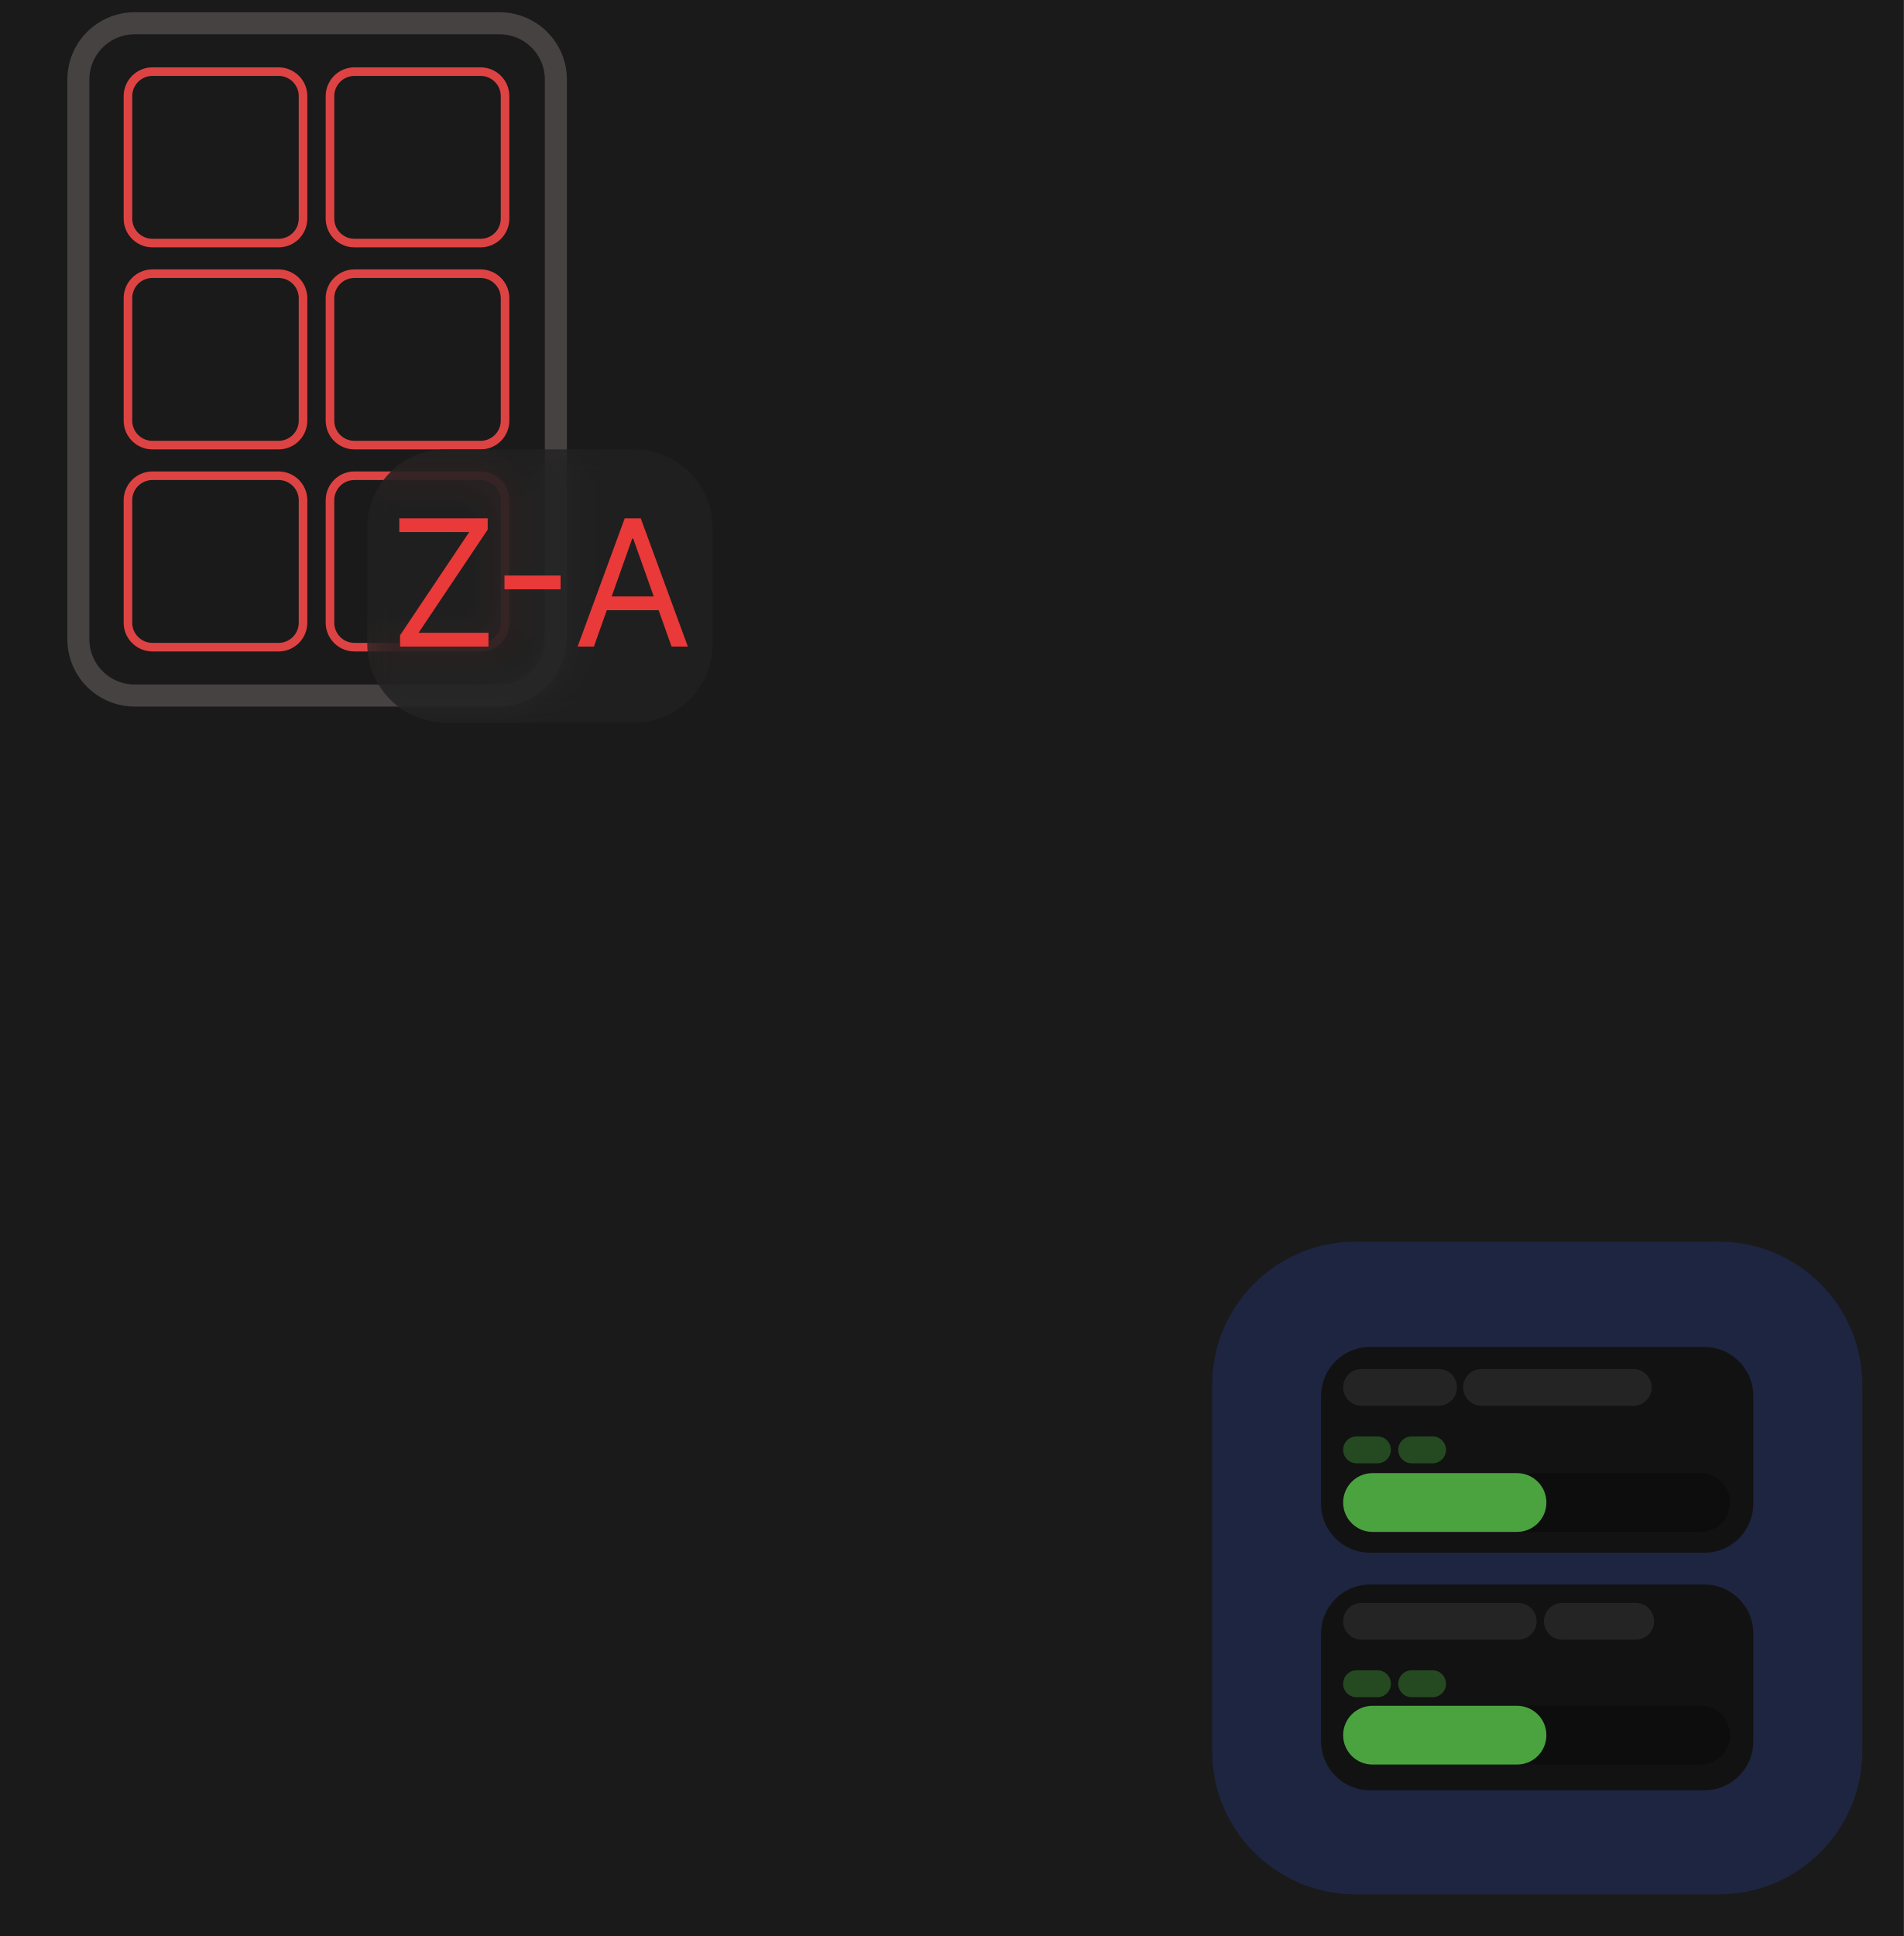
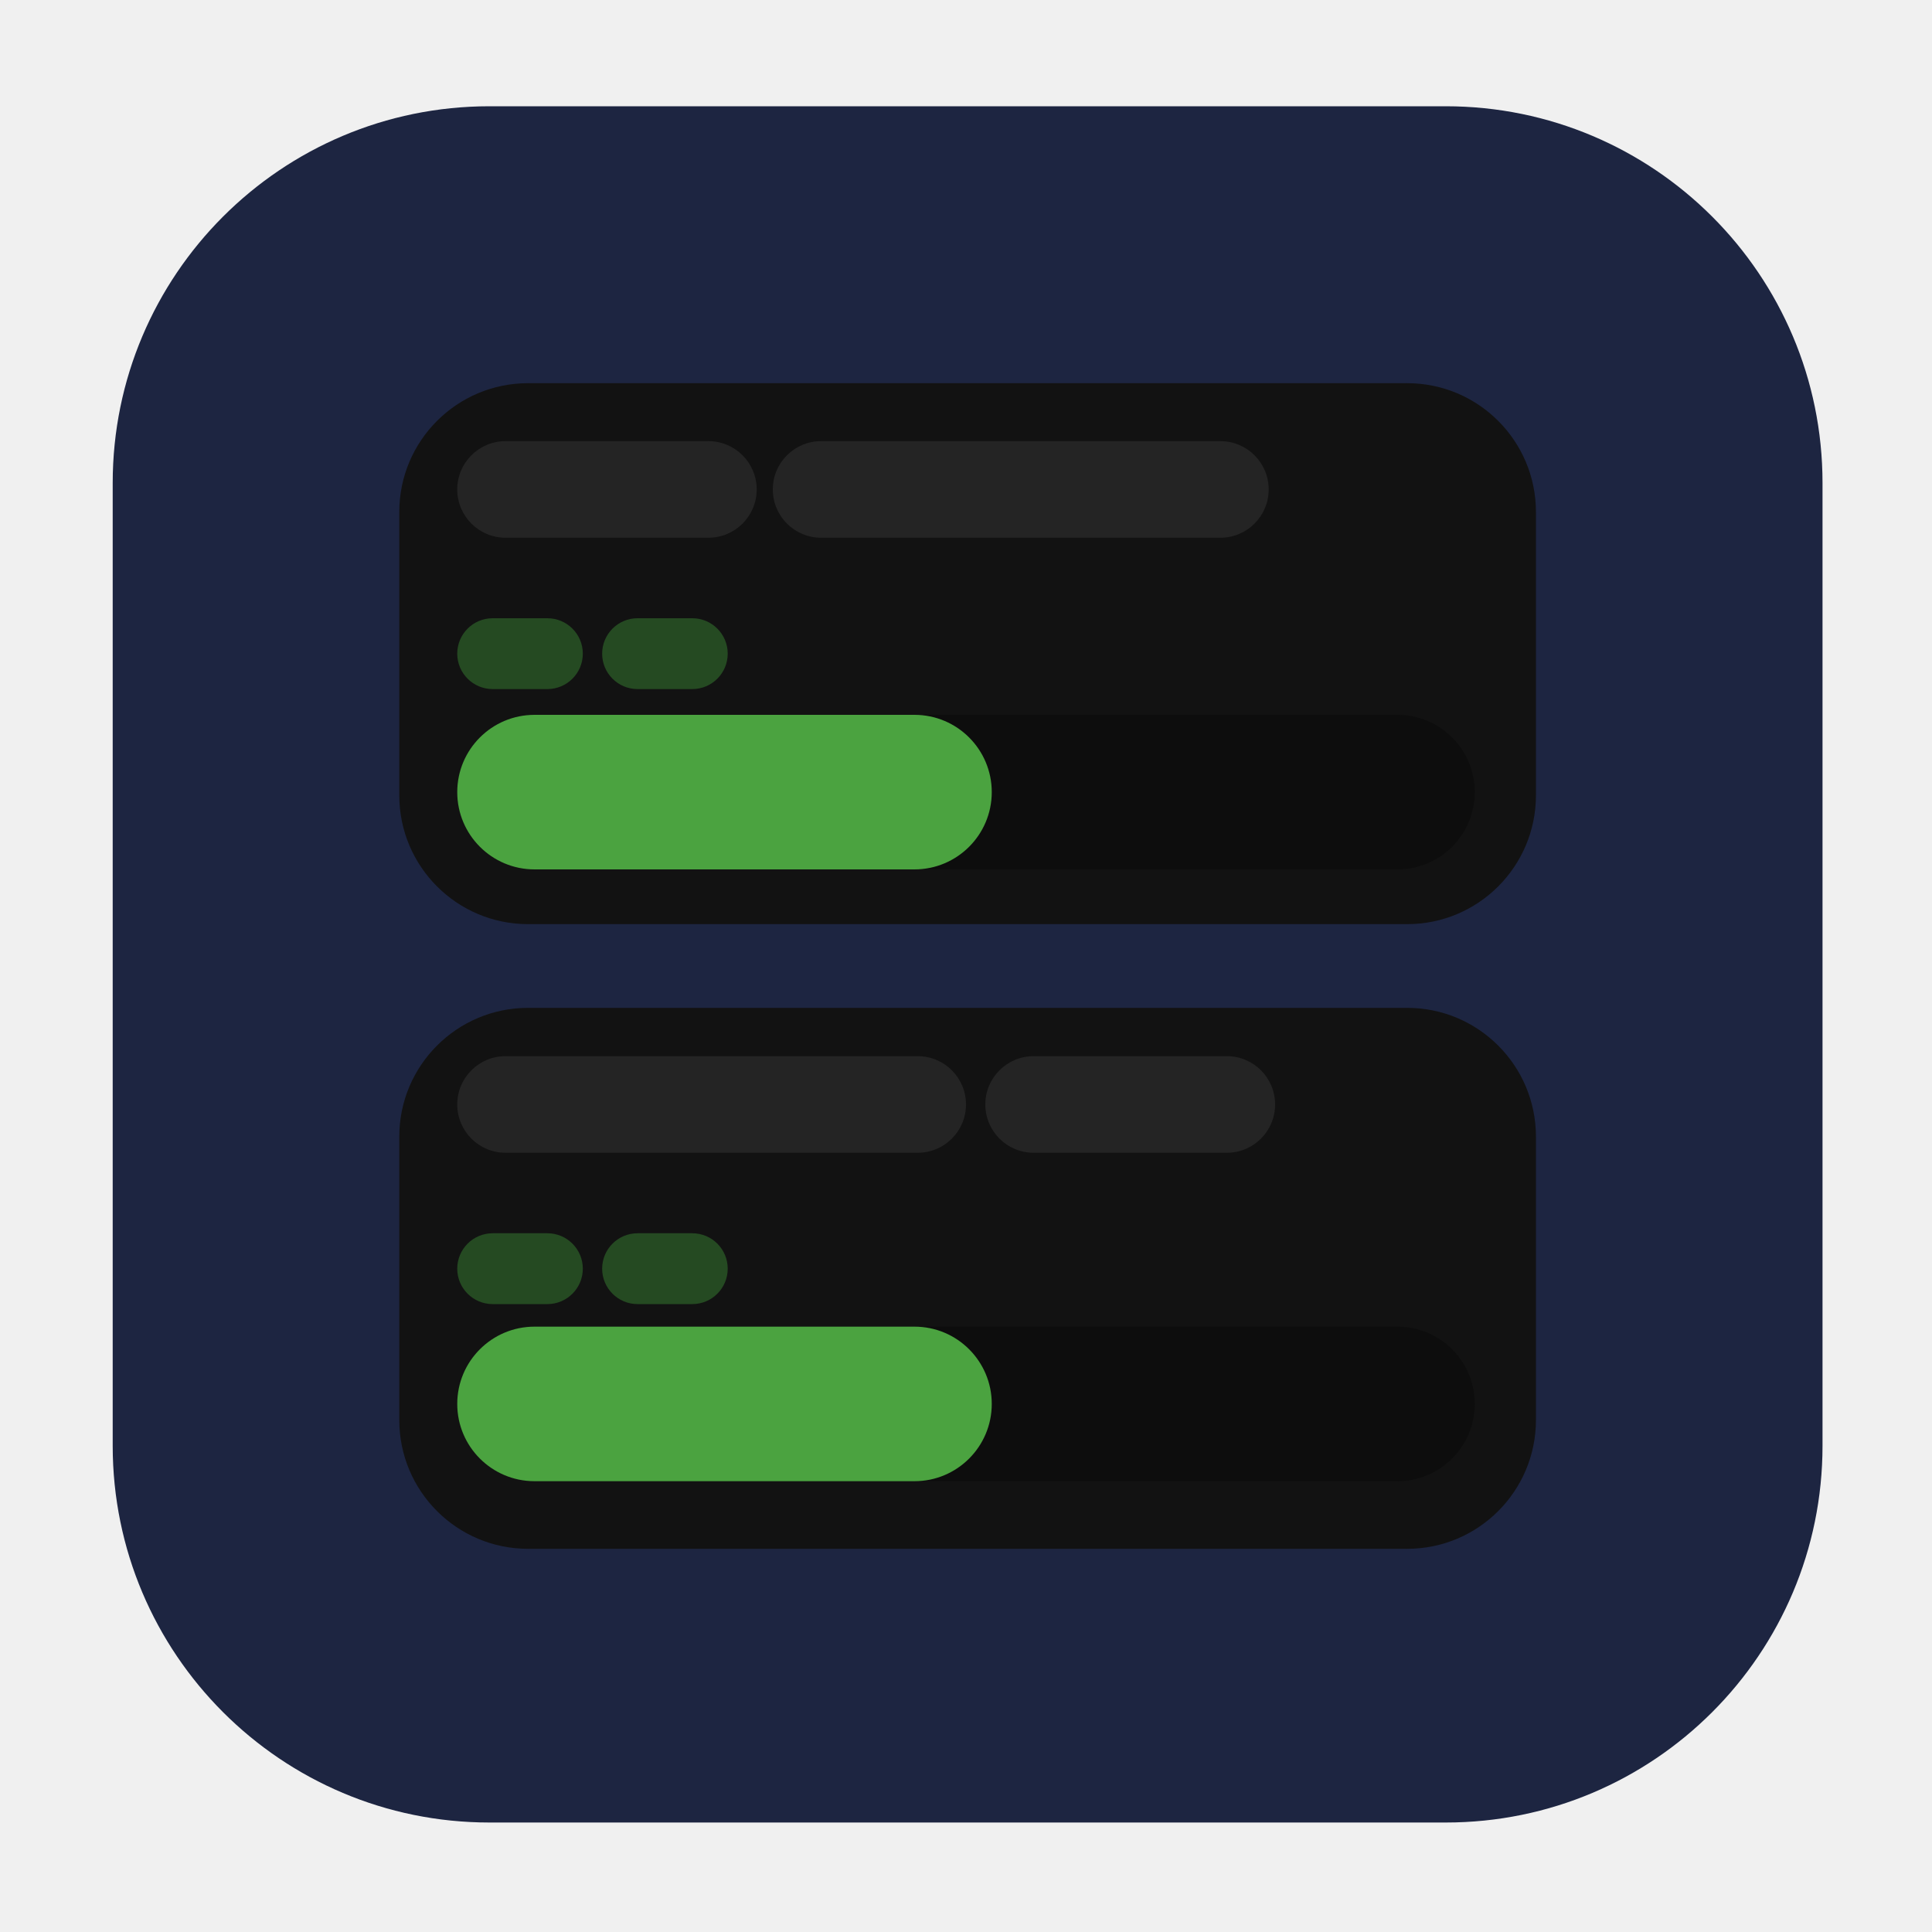
- <svg xmlns="http://www.w3.org/2000/svg" width="1555" height="1581" viewBox="0 0 1555 1581" fill="none">
+ <svg xmlns="http://www.w3.org/2000/svg" width="600" height="600" viewBox="0 0 600 600" fill="none">
  <defs>
-     <filter id="filter_2_17_dd" x="300" y="367" width="282" height="223" filterUnits="userSpaceOnUse" color-interpolation-filters="sRGB">
-       <feFlood flood-opacity="0" result="BackgroundImageFix" />
-       <feGaussianBlur in="BackgroundImage" stdDeviation="13.333" />
-       <feComposite in2="SourceAlpha" operator="in" result="effect_backgroundBlur_1" />
-       <feBlend mode="normal" in="SourceGraphic" in2="effect_backgroundBlur_1" result="shape" />
-     </filter>
-     <clipPath id="clip2_2">
+     <clipPath id="clip3_1">
      <rect id="Дриббл-шот" width="600" height="600" fill="white" fill-opacity="0" />
    </clipPath>
-     <clipPath id="clip3_1">
-       <rect id="Дриббл-шот" width="600" height="600" transform="translate(955 981)" fill="white" fill-opacity="0" />
-     </clipPath>
  </defs>
-   <rect width="1555" height="1581" fill="#1A1A1A" />
-   <g clip-path="url(#clip2_2)">
-     <rect id="Прямоугольник 1" x="64" y="19" rx="46" width="390" height="549" stroke="#464242" stroke-opacity="1" stroke-width="18" />
-     <rect id="Прямоугольник 2" x="104.5" y="58.5" rx="20" width="143" height="140" stroke="#DE4343" stroke-opacity="1" stroke-width="7" />
-     <rect id="Прямоугольник 2" x="269.5" y="58.5" rx="20" width="143" height="140" stroke="#DE4343" stroke-opacity="1" stroke-width="7" />
-     <rect id="Прямоугольник 2" x="104.5" y="388.5" rx="20" width="143" height="140" stroke="#DE4343" stroke-opacity="1" stroke-width="7" />
-     <rect id="Прямоугольник 2" x="269.5" y="388.5" rx="20" width="143" height="140" stroke="#DE4343" stroke-opacity="1" stroke-width="7" />
-     <rect id="Прямоугольник 2" x="104.5" y="223.5" rx="20" width="143" height="140" stroke="#DE4343" stroke-opacity="1" stroke-width="7" />
-     <rect id="Прямоугольник 2" x="269.5" y="223.5" rx="20" width="143" height="140" stroke="#DE4343" stroke-opacity="1" stroke-width="7" />
-     <g filter="url(#filter_2_17_dd)">
-       <rect id="Прямоугольник 3" x="300" y="367" rx="64" width="282" height="223" fill="#212121" fill-opacity="0.731" />
-     </g>
-     <path id="Z-A" d="M398.96 528L326.75 528L326.75 518.78L383.21 434.52L326.12 434.52L326.12 423.27L398.33 423.27L398.33 432.48L341.87 516.75L398.96 516.75L398.96 528ZM495.61 498.32L485.07 528L471.78 528L510.24 423.27L523.32 423.27L561.78 528L548.49 528L537.94 498.32L495.61 498.32ZM516.36 439.82L499.59 487.07L533.93 487.07L517.16 439.82L516.36 439.82ZM412.04 470.02L457.85 470.02L457.85 481.27L412.04 481.27L412.04 470.02Z" fill="#EA3939" fill-opacity="1" fill-rule="evenodd" />
-   </g>
  <g clip-path="url(#clip3_1)">
-     <rect id="Прямоугольник 4" x="990" y="1014" rx="117" width="531" height="533" fill="#1D2541" fill-opacity="1" />
-     <rect id="Прямоугольник 5" x="1079" y="1100" rx="40" width="353" height="168" fill="#121212" fill-opacity="1" />
-     <rect id="Прямоугольник 5" x="1079" y="1294" rx="40" width="353" height="168" fill="#121212" fill-opacity="1" />
-     <rect id="Прямоугольник 6" x="1097" y="1393" rx="24" width="316" height="48" fill="#0D0D0D" fill-opacity="1" />
-     <rect id="Прямоугольник 6" x="1097" y="1393" rx="24" width="166" height="48" fill="#4BA340" fill-opacity="1" />
-     <rect id="Прямоугольник 6" x="1097" y="1203" rx="24" width="316" height="48" fill="#0D0D0D" fill-opacity="1" />
-     <rect id="Прямоугольник 6" x="1097" y="1203" rx="24" width="166" height="48" fill="#4BA340" fill-opacity="1" />
-     <rect id="Прямоугольник 7" x="1097" y="1118" rx="15" width="93" height="30" fill="#3A3A3A" fill-opacity="0.451" />
-     <rect id="Прямоугольник 7" x="1097" y="1173" rx="11" width="39" height="22" fill="#41993A" fill-opacity="0.411" />
-     <rect id="Прямоугольник 7" x="1142" y="1173" rx="11" width="39" height="22" fill="#41993A" fill-opacity="0.411" />
-     <rect id="Прямоугольник 7" x="1097" y="1364" rx="11" width="39" height="22" fill="#41993A" fill-opacity="0.411" />
-     <rect id="Прямоугольник 7" x="1142" y="1364" rx="11" width="39" height="22" fill="#41993A" fill-opacity="0.411" />
-     <rect id="Прямоугольник 7" x="1195" y="1118" rx="15" width="154" height="30" fill="#3A3A3A" fill-opacity="0.451" />
-     <rect id="Прямоугольник 7" x="1097" y="1309" rx="15" width="158" height="30" fill="#3A3A3A" fill-opacity="0.451" />
-     <rect id="Прямоугольник 7" x="1261" y="1309" rx="15" width="90" height="30" fill="#3A3A3A" fill-opacity="0.451" />
+     <rect id="Прямоугольник 4" x="35" y="33" rx="117" width="531" height="533" fill="#1D2541" fill-opacity="1" />
+     <rect id="Прямоугольник 5" x="124" y="119" rx="40" width="353" height="168" fill="#121212" fill-opacity="1" />
+     <rect id="Прямоугольник 5" x="124" y="313" rx="40" width="353" height="168" fill="#121212" fill-opacity="1" />
+     <rect id="Прямоугольник 6" x="142" y="412" rx="24" width="316" height="48" fill="#0D0D0D" fill-opacity="1" />
+     <rect id="Прямоугольник 6" x="142" y="412" rx="24" width="166" height="48" fill="#4BA340" fill-opacity="1" />
+     <rect id="Прямоугольник 6" x="142" y="222" rx="24" width="316" height="48" fill="#0D0D0D" fill-opacity="1" />
+     <rect id="Прямоугольник 6" x="142" y="222" rx="24" width="166" height="48" fill="#4BA340" fill-opacity="1" />
+     <rect id="Прямоугольник 7" x="142" y="137" rx="15" width="93" height="30" fill="#3A3A3A" fill-opacity="0.451" />
+     <rect id="Прямоугольник 7" x="142" y="192" rx="11" width="39" height="22" fill="#41993A" fill-opacity="0.411" />
+     <rect id="Прямоугольник 7" x="187" y="192" rx="11" width="39" height="22" fill="#41993A" fill-opacity="0.411" />
+     <rect id="Прямоугольник 7" x="142" y="383" rx="11" width="39" height="22" fill="#41993A" fill-opacity="0.411" />
+     <rect id="Прямоугольник 7" x="187" y="383" rx="11" width="39" height="22" fill="#41993A" fill-opacity="0.411" />
+     <rect id="Прямоугольник 7" x="240" y="137" rx="15" width="154" height="30" fill="#3A3A3A" fill-opacity="0.451" />
+     <rect id="Прямоугольник 7" x="142" y="328" rx="15" width="158" height="30" fill="#3A3A3A" fill-opacity="0.451" />
+     <rect id="Прямоугольник 7" x="306" y="328" rx="15" width="90" height="30" fill="#3A3A3A" fill-opacity="0.451" />
  </g>
</svg>
